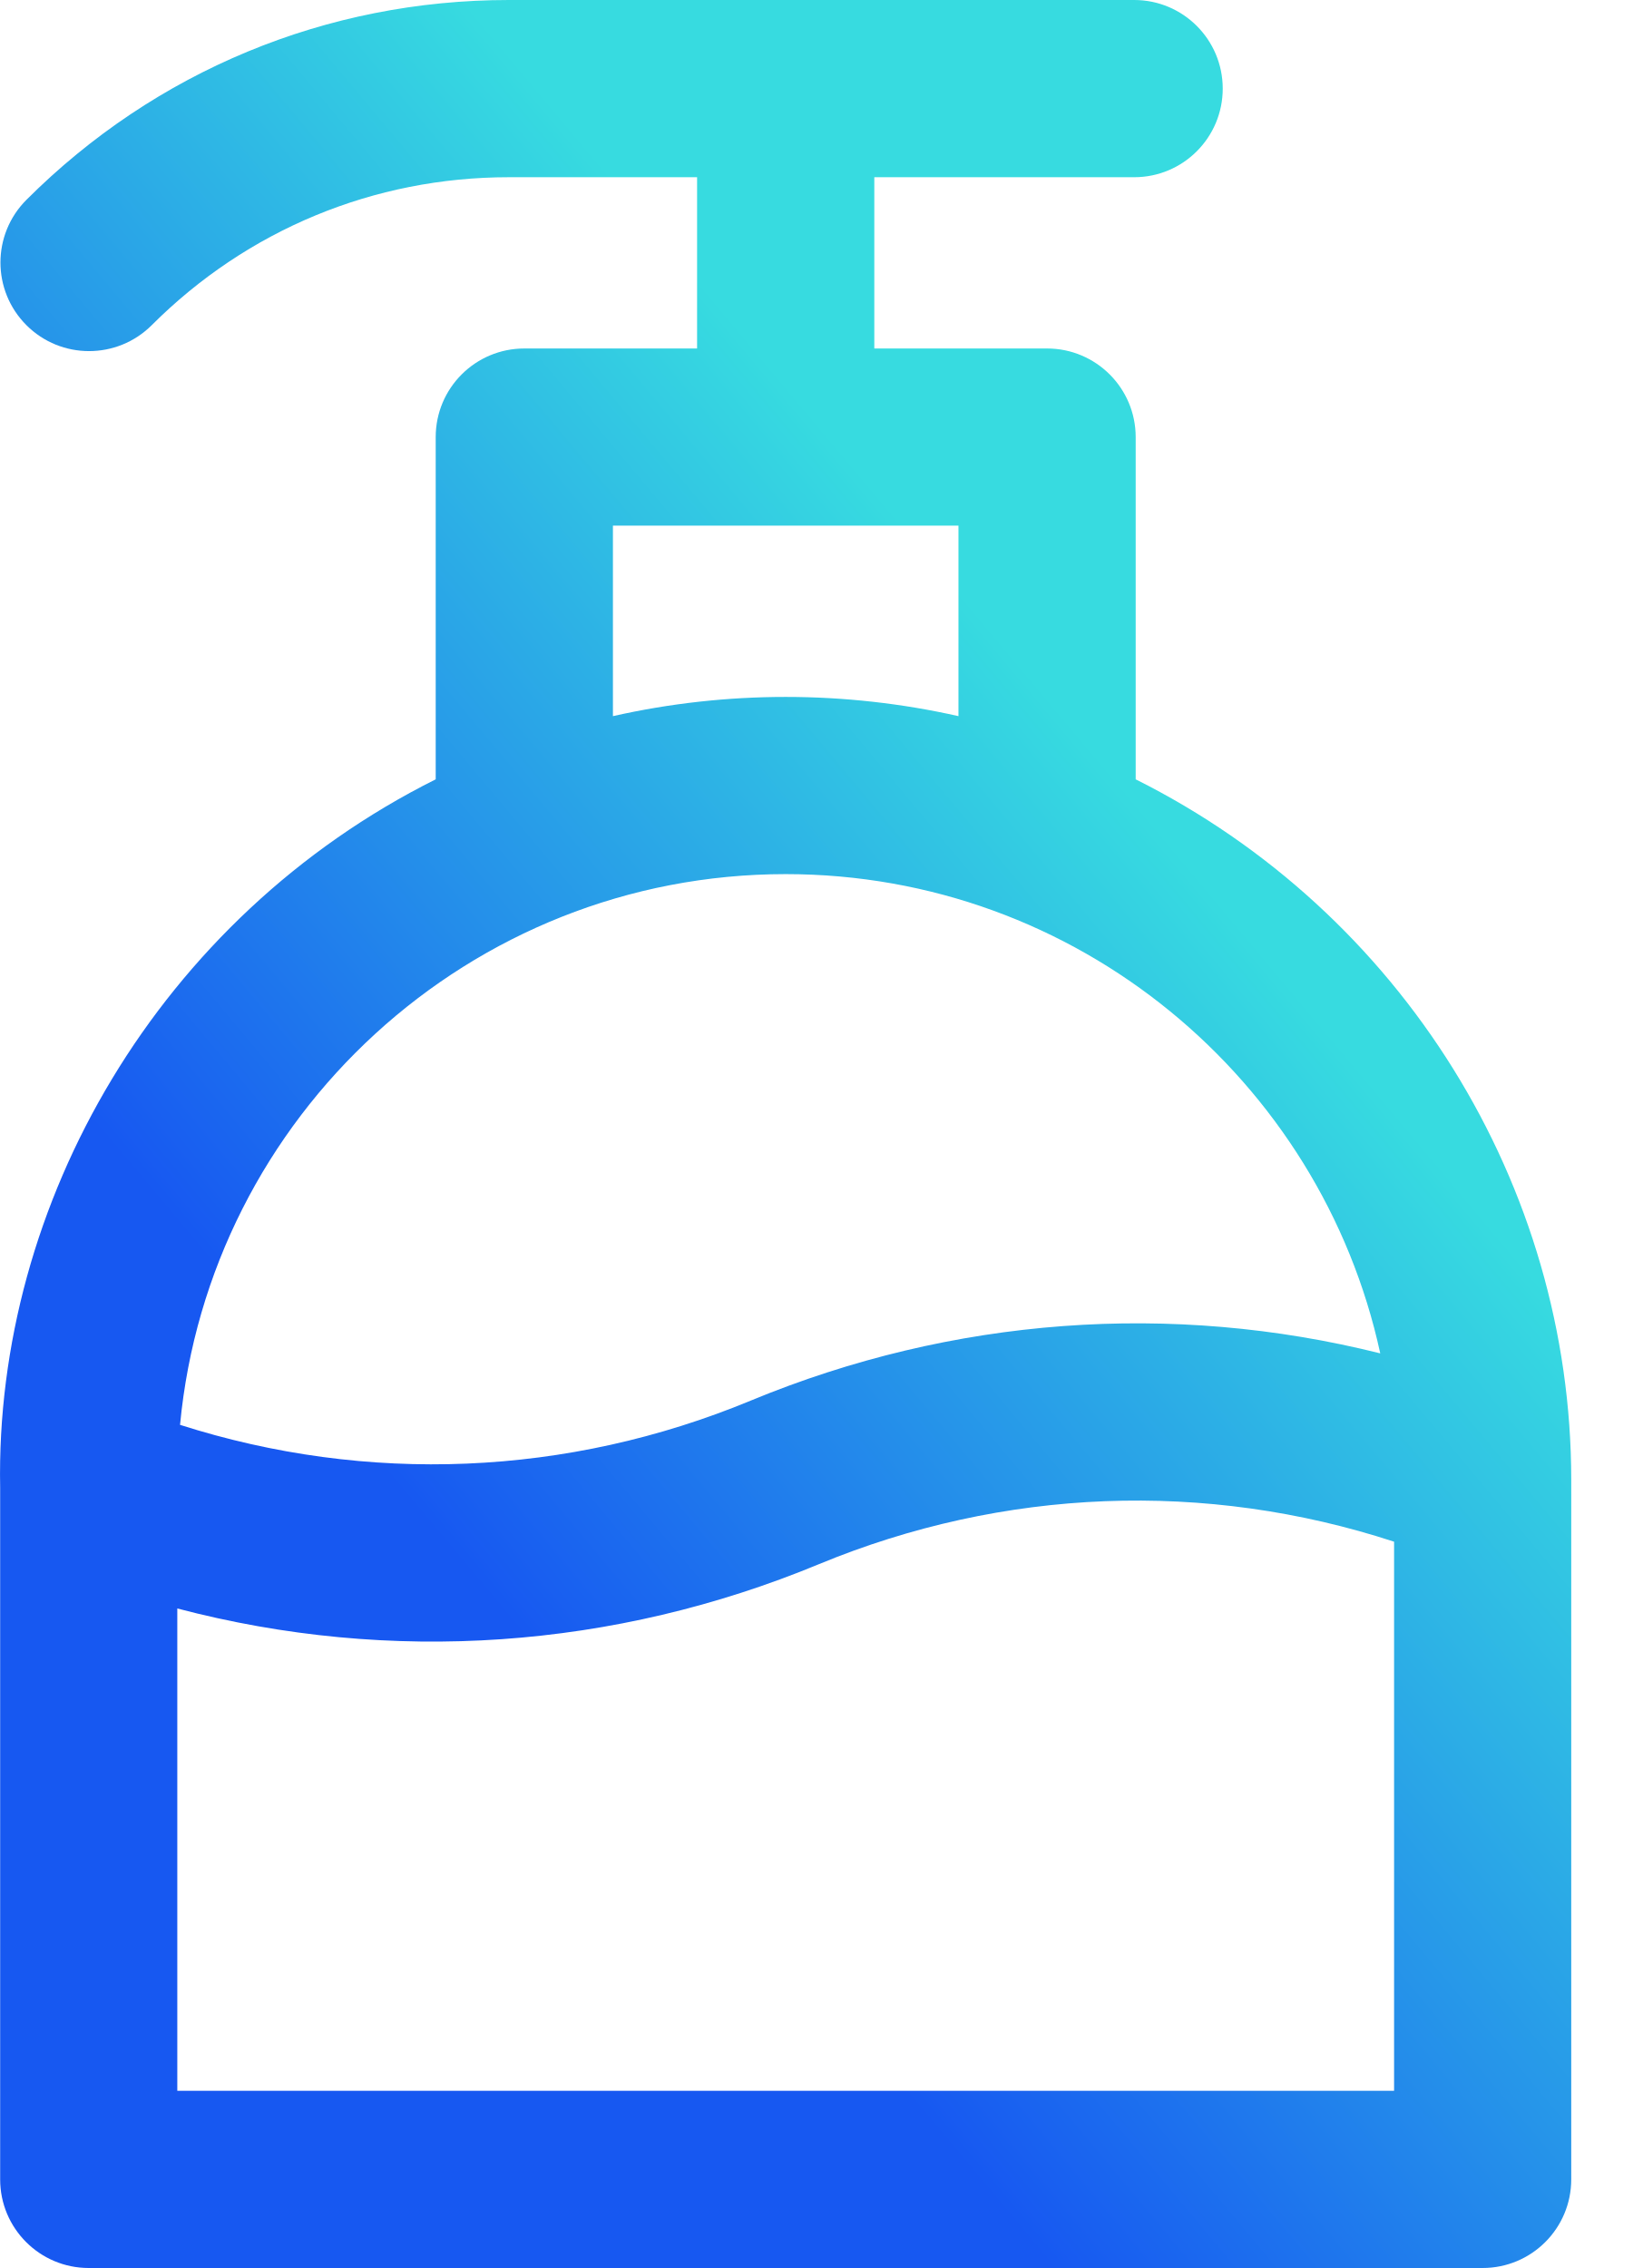
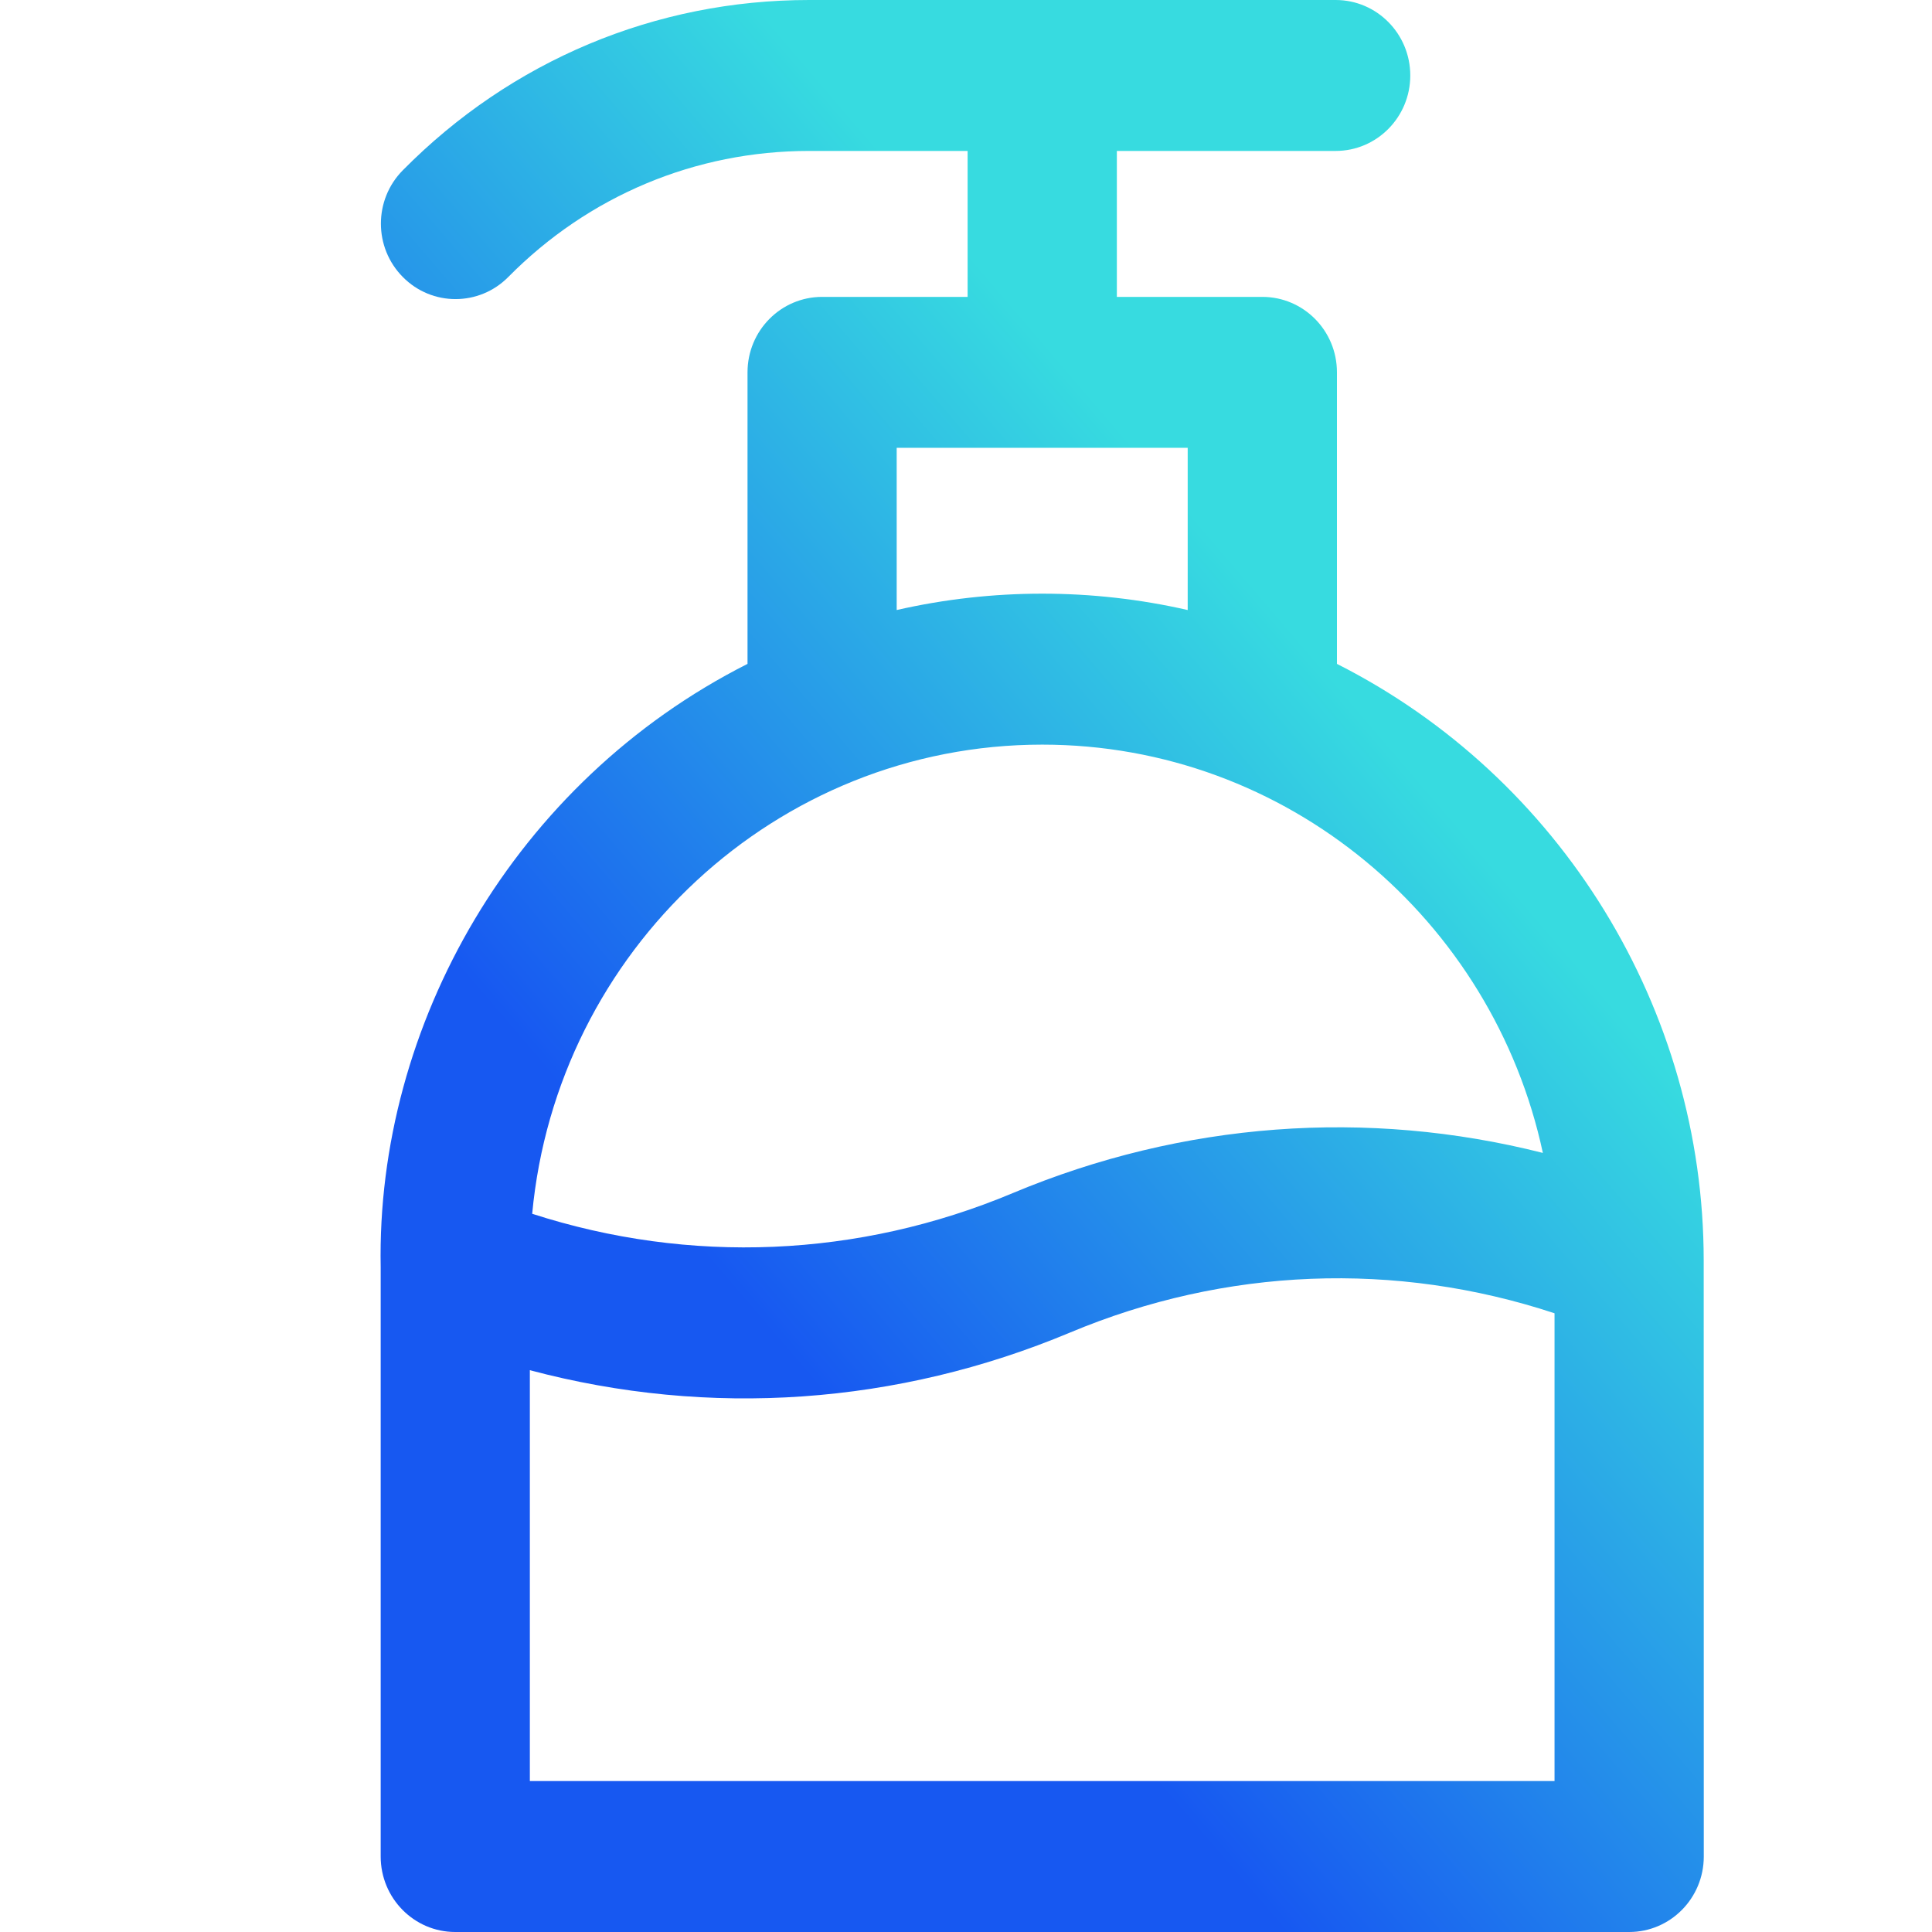
- <svg xmlns="http://www.w3.org/2000/svg" width="21px" height="29px" viewBox="0 0 21 29" version="1.1">
+ <svg xmlns="http://www.w3.org/2000/svg" width="24px" height="24px" viewBox="0 0 24 24" version="1.1">
  <defs>
-     <linearGradient x1="67.142%" y1="31.155%" x2="33.538%" y2="72.281%" id="linearGradient-1">
+     <linearGradient x1="66.754%" y1="31.155%" x2="33.91%" y2="72.281%" id="linearGradient-1">
      <stop stop-color="#37DBE0" offset="0%" />
      <stop stop-color="#1758F1" offset="100%" />
    </linearGradient>
  </defs>
-   <g id="_Assets" stroke="none" stroke-width="1" fill="none" fill-rule="evenodd">
-     <g id="Icon/Sanitizer" transform="translate(-7, 0)" fill="url(#linearGradient-1)">
-       <g id="sanitizer" transform="translate(7, 0)">
-         <path d="M14.521,9.965 L14.521,5.589 C14.521,4.963 14.013,4.456 13.388,4.456 L11.179,4.456 L11.179,2.266 L14.502,2.266 C15.127,2.266 15.634,1.759 15.634,1.133 C15.634,0.507 15.127,0 14.502,0 L6.507,0 C4.177,0 1.986,0.908 0.338,2.555 C-0.105,2.998 -0.105,3.715 0.338,4.158 C0.78,4.6 1.497,4.6 1.94,4.158 C3.16,2.938 4.782,2.266 6.507,2.266 L8.913,2.266 L8.913,4.456 L6.704,4.456 C6.078,4.456 5.571,4.963 5.571,5.589 L5.571,9.965 C2.03,11.735 -0.067,15.389 0.002,19.022 L0.002,27.867 C0.002,28.493 0.509,29 1.134,29 L18.957,29 C19.583,29 20.09,28.493 20.09,27.867 C20.09,24.871 20.09,19.171 20.09,18.922 C20.09,15.152 17.923,11.666 14.521,9.965 L14.521,9.965 Z M7.837,6.721 L12.255,6.721 L12.255,9.157 C10.804,8.83 9.29,8.829 7.837,9.157 L7.837,6.721 Z M10.046,11.177 C13.769,11.177 16.889,13.806 17.648,17.305 C14.982,16.638 12.182,16.84 9.599,17.909 C7.256,18.88 4.694,18.983 2.302,18.219 C2.675,14.274 6.005,11.177 10.046,11.177 Z M2.267,26.734 L2.267,20.567 C5,21.286 7.854,21.084 10.467,20.002 C12.83,19.023 15.416,18.926 17.825,19.713 L17.825,26.734 L2.267,26.734 Z" id="Shape" />
+   <g id="icons/sanitizer" stroke="none" stroke-width="1" fill="none" fill-rule="evenodd">
+     <g id="Icon/Sanitizer" transform="translate(-1, 0)">
+       <g id="sanitizer">
+         <path d="M17.608,8.247 L17.608,4.625 C17.608,4.107 17.193,3.688 16.681,3.688 L14.874,3.688 L14.874,1.875 L17.592,1.875 C18.104,1.875 18.519,1.455 18.519,0.938 C18.519,0.42 18.104,0 17.592,0 L11.051,0 C9.144,0 7.352,0.751 6.004,2.115 C5.641,2.481 5.641,3.075 6.004,3.441 C6.365,3.807 6.952,3.807 7.314,3.441 C8.312,2.431 9.64,1.875 11.051,1.875 L13.02,1.875 L13.02,3.688 L11.213,3.688 C10.701,3.688 10.286,4.107 10.286,4.625 L10.286,8.247 C7.388,9.712 5.672,12.736 5.729,15.742 L5.729,23.062 C5.729,23.58 6.144,24 6.655,24 L21.238,24 C21.75,24 22.165,23.58 22.165,23.062 C22.164,20.583 22.165,15.865 22.164,15.659 C22.164,12.54 20.392,9.654 17.608,8.247 L17.608,8.247 Z M12.139,5.563 L15.754,5.563 L15.754,7.578 C14.567,7.307 13.328,7.307 12.139,7.578 L12.139,5.563 Z M13.947,9.25 C16.993,9.25 19.545,11.426 20.166,14.322 C17.985,13.77 15.694,13.936 13.581,14.821 C11.664,15.625 9.568,15.71 7.611,15.078 C7.916,11.813 10.641,9.25 13.947,9.25 Z M7.582,22.125 L7.582,17.021 C9.818,17.616 12.154,17.449 14.291,16.554 C16.225,15.743 18.34,15.663 20.311,16.314 L20.311,22.125 L7.582,22.125 Z" id="Shape" fill="url(#linearGradient-1)" />
+         <polygon id="Path" points="0 0 27 0 27 24 0 24" />
      </g>
    </g>
  </g>
</svg>
